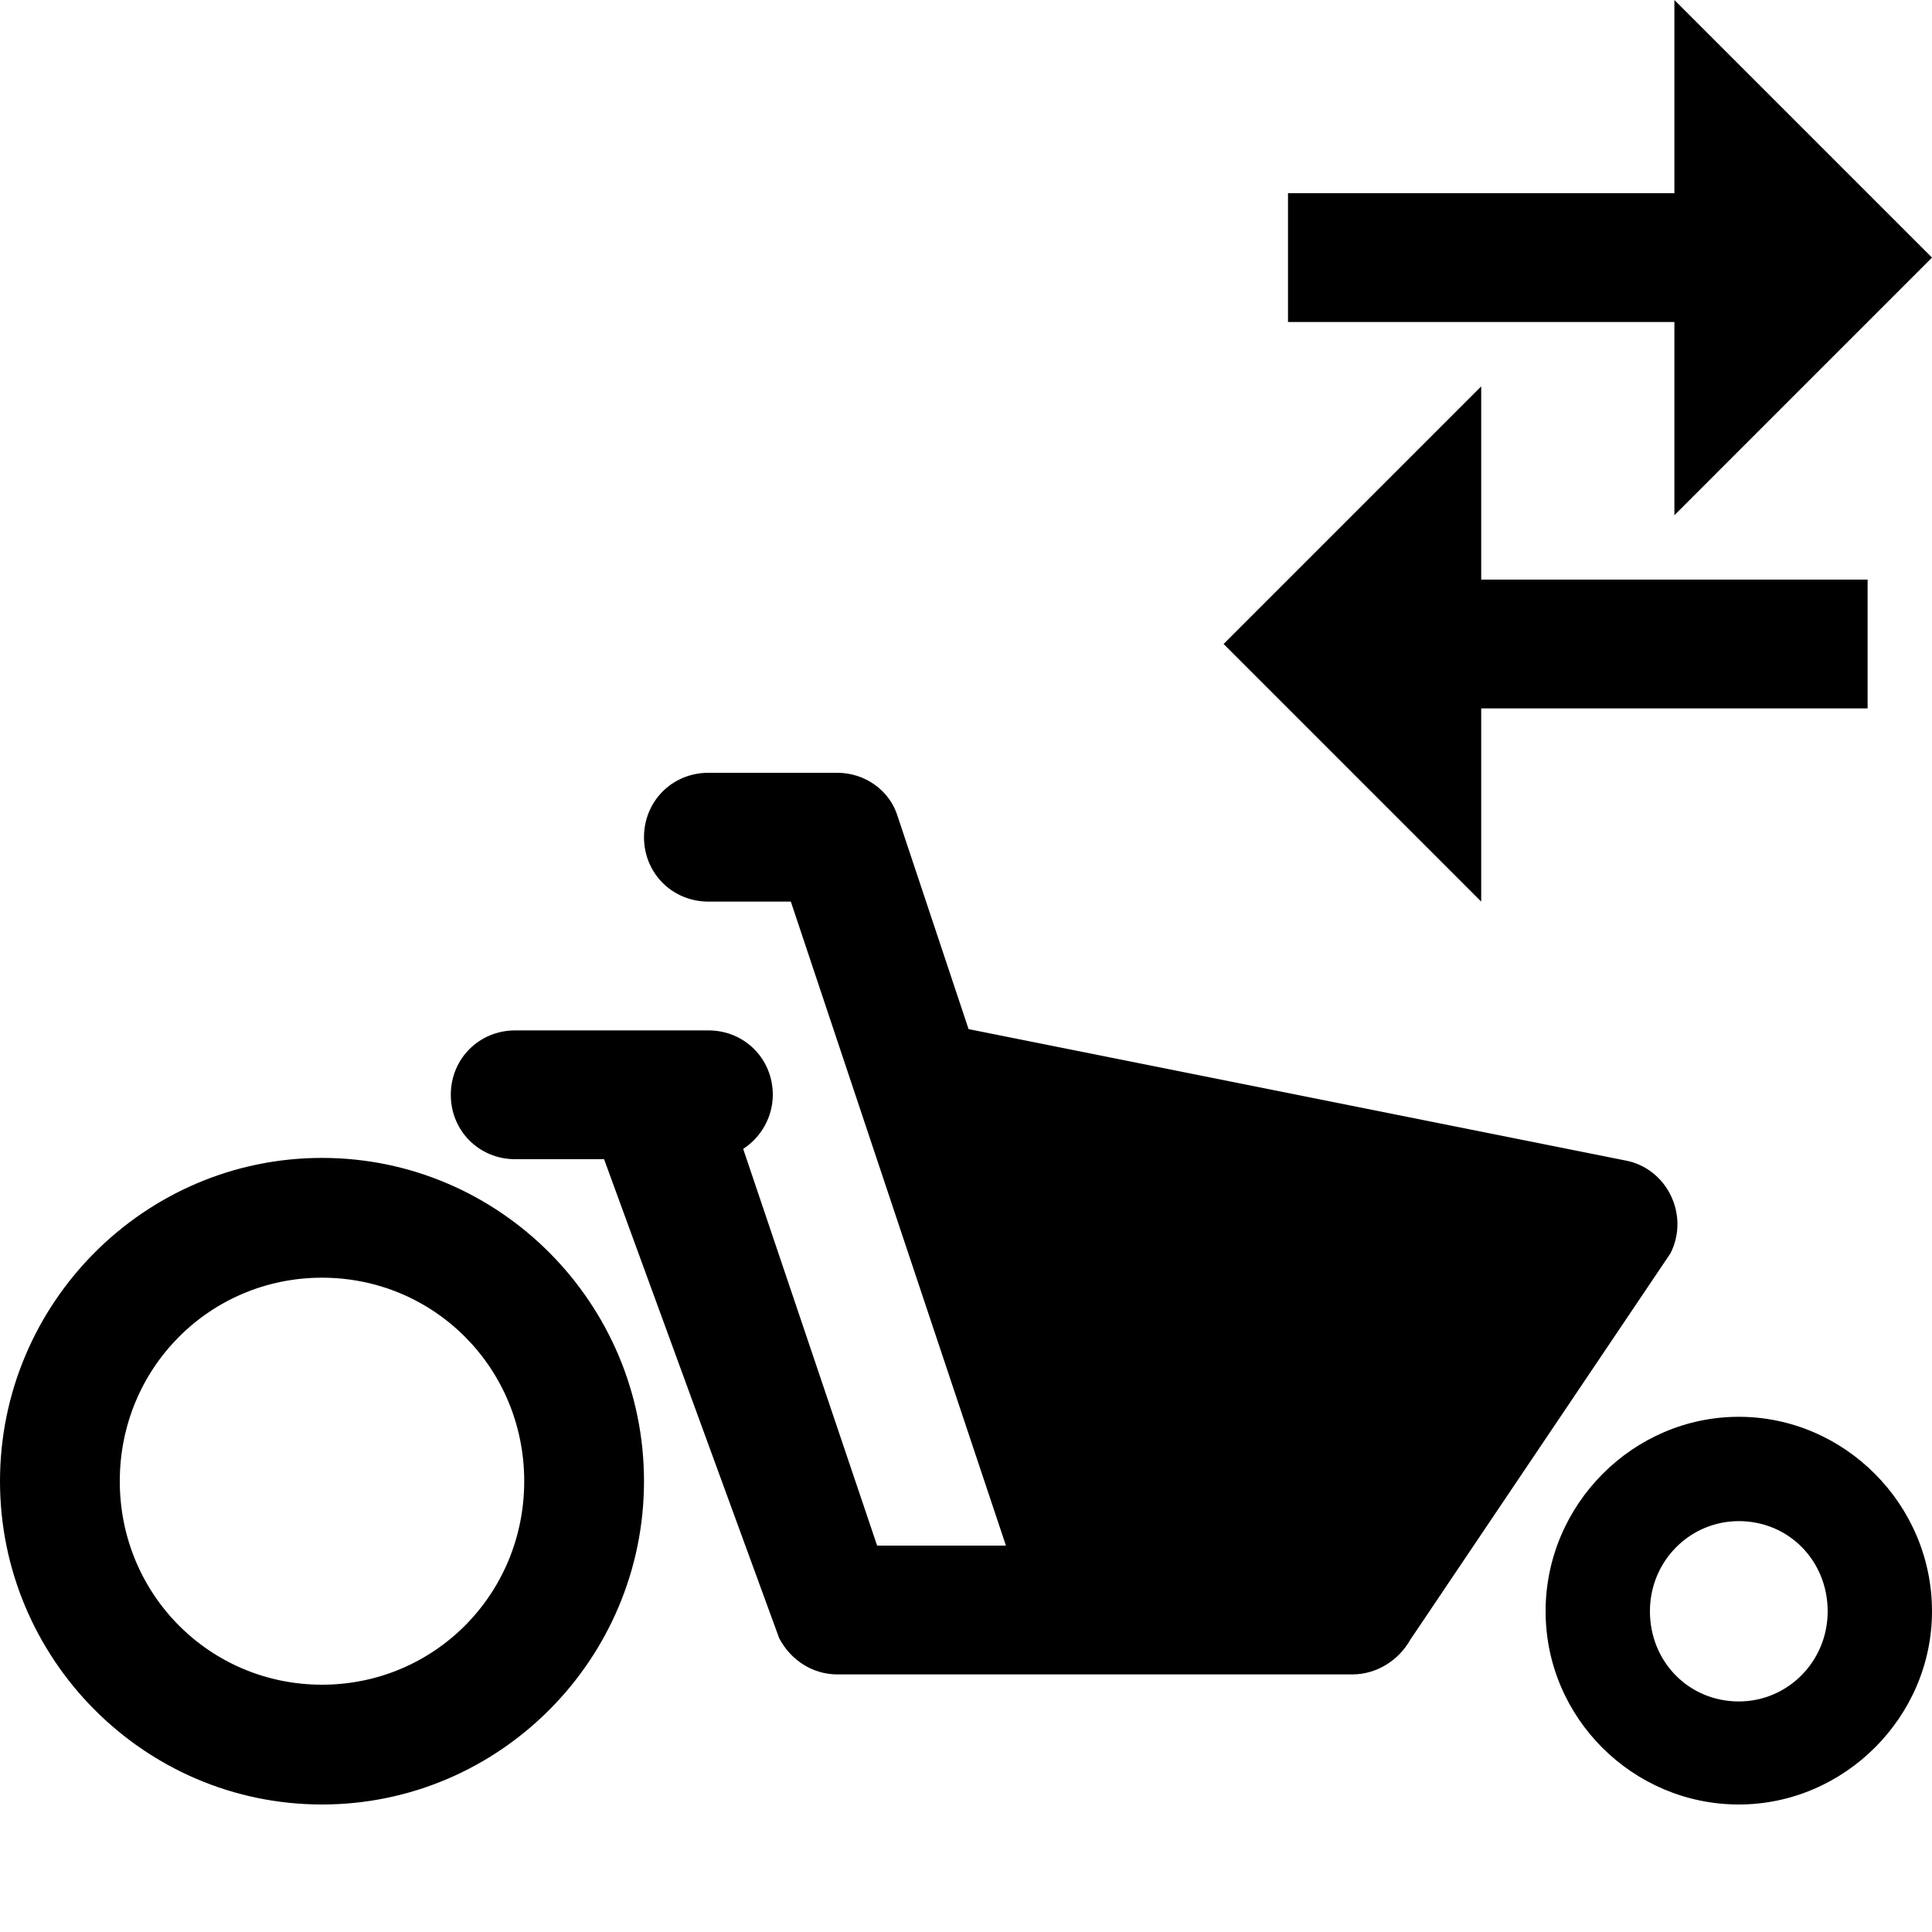
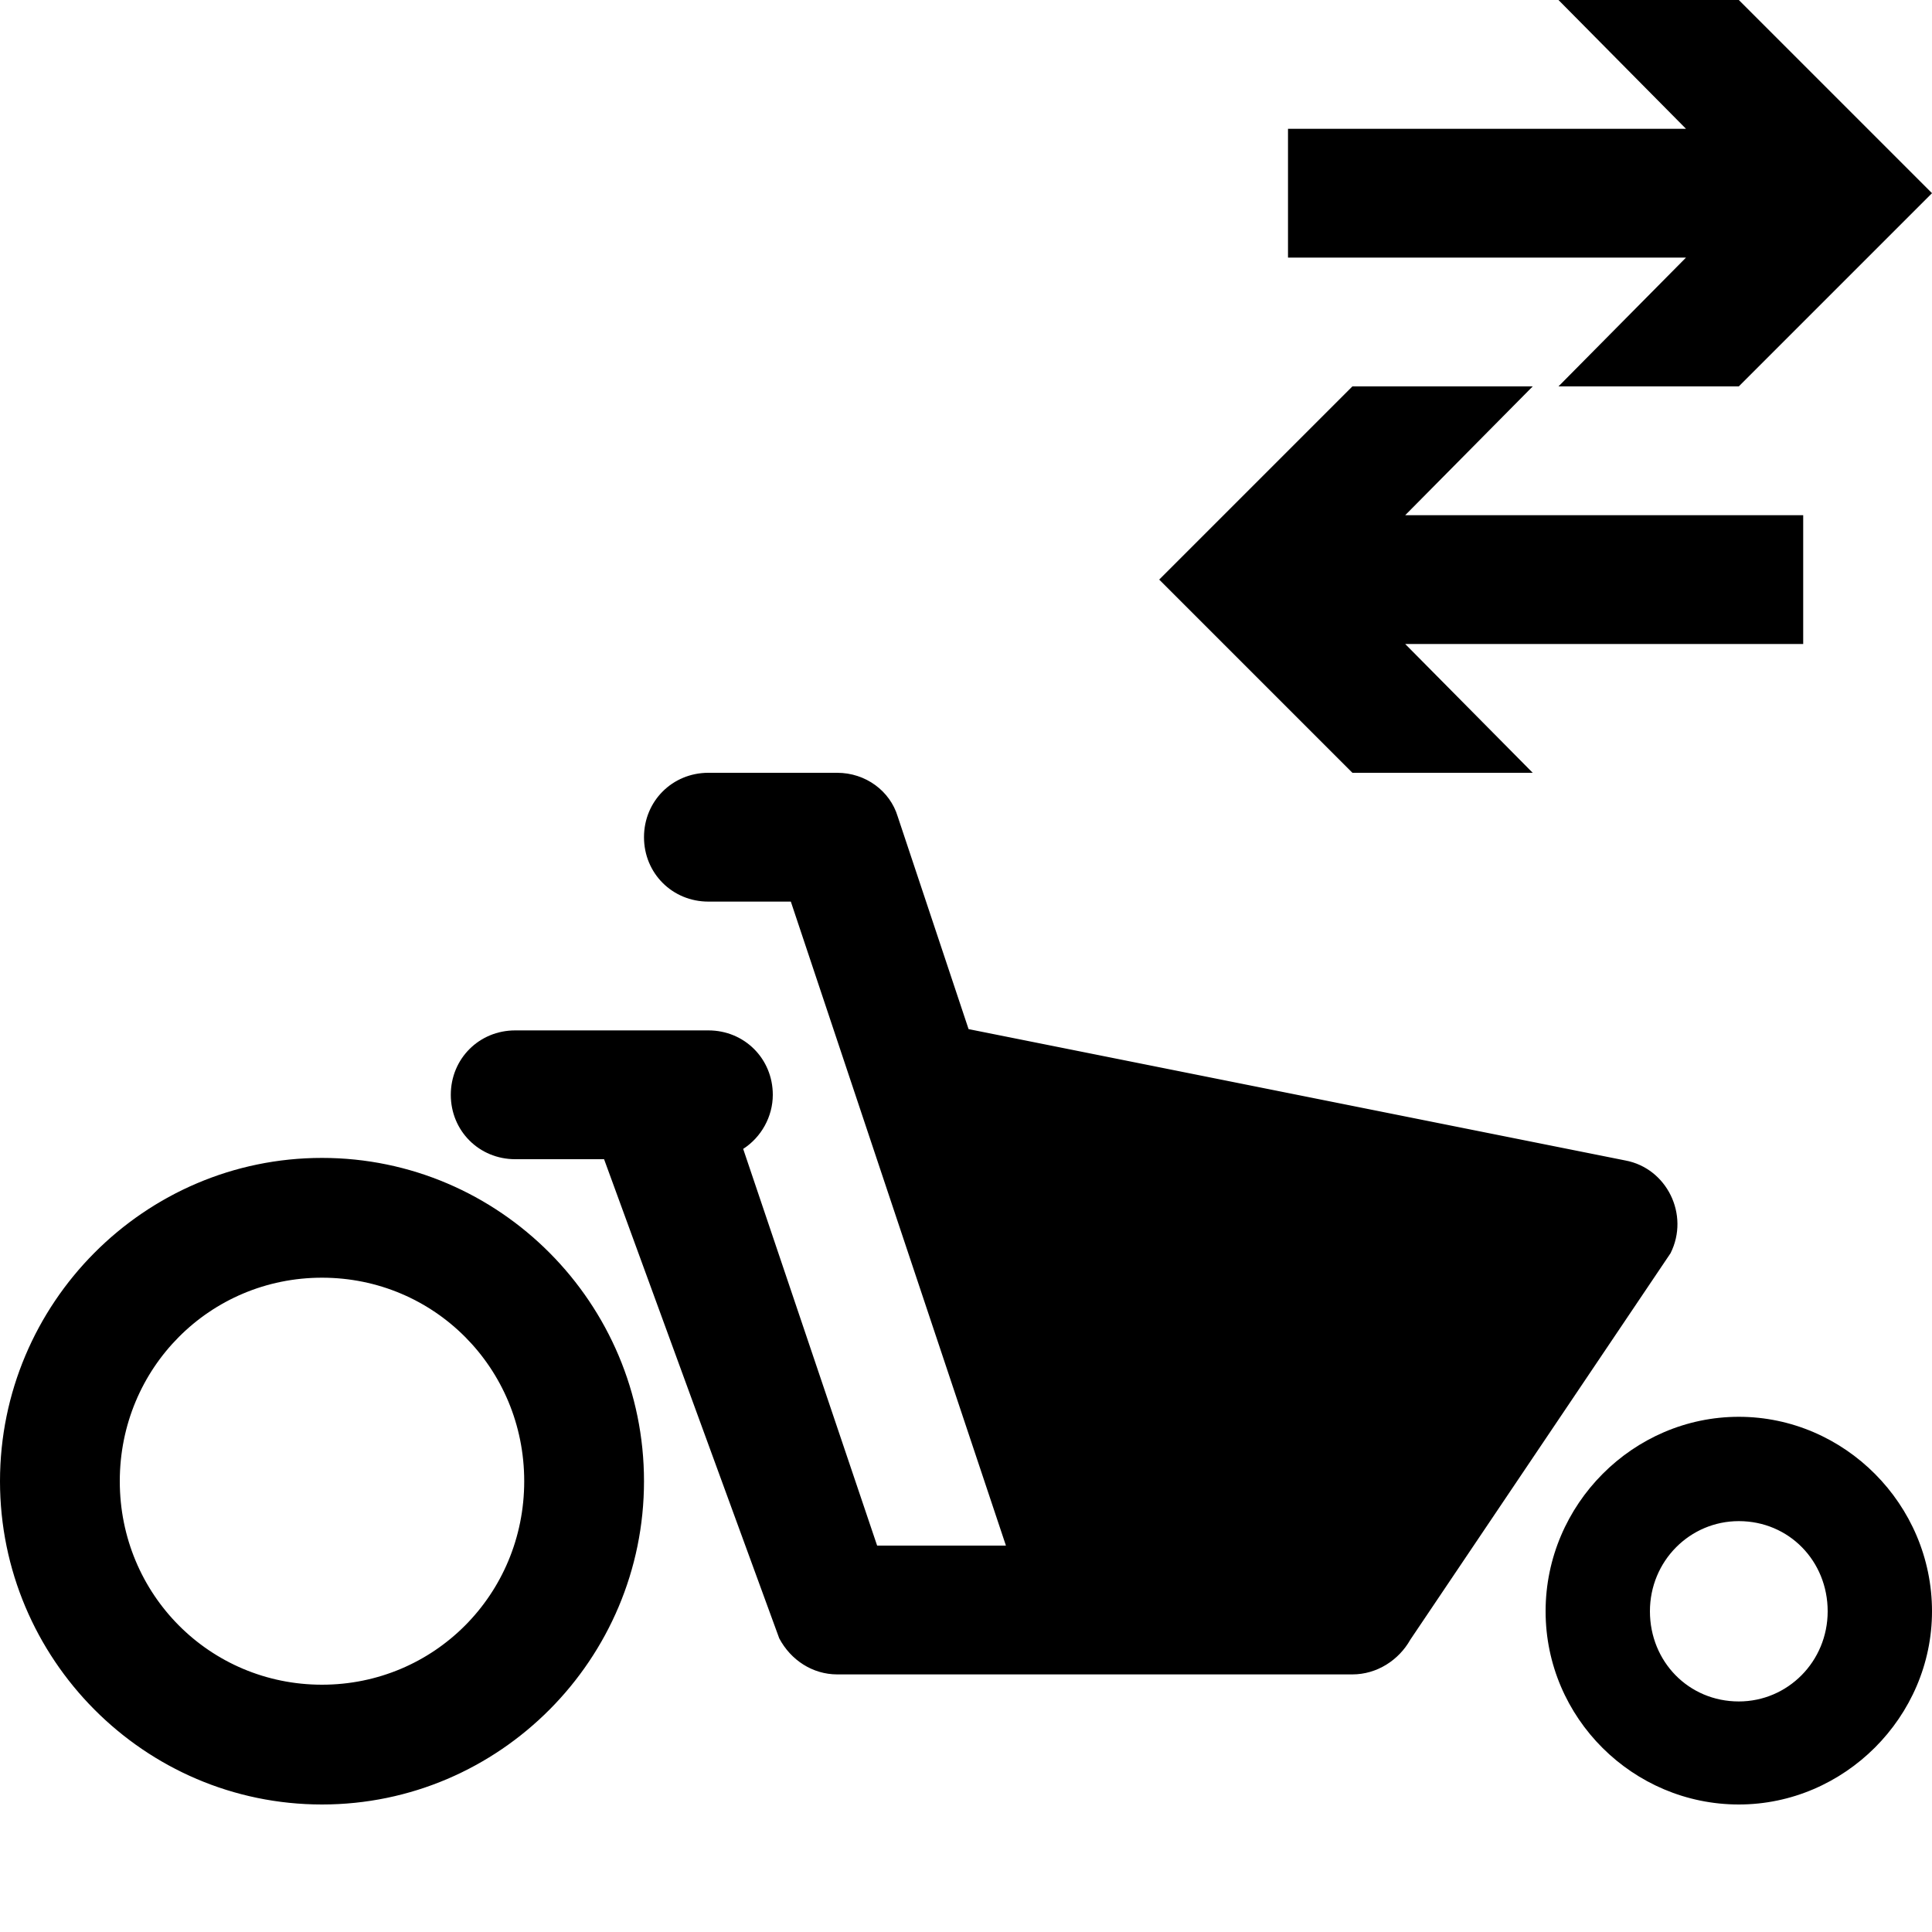
<svg xmlns="http://www.w3.org/2000/svg" viewBox="0 0 15 15">
-   <path d="M5.5 6C5.22 6 5 6.22 5 6.5C5 6.78 5.22 7 5.5 7L6.14 7L7.81 12L6.81 12L5.77 8.92C5.91 8.83 6 8.67 6 8.5C6 8.22 5.78 8 5.5 8L5 8L4 8C3.72 8 3.5 8.22 3.5 8.5C3.5 8.78 3.72 9 4 9L4.69 9L6.05 12.72C6.14 12.89 6.31 13 6.5 13L8.5 13L9.5 13L10.5 13C10.69 13 10.86 12.89 10.95 12.73L12.97 9.73C13.12 9.43 12.94 9.07 12.62 9.01L7.52 7.99L6.97 6.34C6.91 6.14 6.72 6 6.5 6L5.5 6ZM2.5 8.99C1.12 8.99 0 10.12 0 11.5C0 12.88 1.12 14.01 2.5 14.01C3.88 14.01 5 12.88 5 11.5C5 10.12 3.88 8.99 2.5 8.99ZM2.5 9.92C3.37 9.92 4.07 10.62 4.07 11.5C4.07 12.38 3.37 13.08 2.5 13.08C1.63 13.08 0.93 12.38 0.93 11.5C0.93 10.62 1.63 9.92 2.5 9.92ZM13.5 11C12.68 11 12 11.68 12 12.51C12 13.34 12.68 14.01 13.5 14.01C14.32 14.01 15 13.33 15 12.51C15 11.68 14.32 11 13.5 11ZM13.5 11.81C13.89 11.81 14.19 12.12 14.19 12.51C14.19 12.9 13.88 13.21 13.5 13.21C13.11 13.21 12.81 12.9 12.81 12.51C12.81 12.12 13.12 11.81 13.5 11.81ZM11.5 3L11.5 4.5L14.5 4.5L14.5 5.5L11.5 5.5L11.5 7L9.5 5L11.5 3ZM13 0L15 2L13 4L13 2.5L10 2.5L10 1.5L13 1.5L13 0Z" />
+   <path d="M5.5 6C5.22 6 5 6.22 5 6.5C5 6.78 5.22 7 5.5 7L6.14 7L7.81 12L6.81 12L5.77 8.92C5.91 8.83 6 8.67 6 8.5C6 8.22 5.78 8 5.5 8L5 8L4 8C3.72 8 3.5 8.22 3.5 8.5C3.5 8.78 3.72 9 4 9L4.69 9L6.05 12.72C6.14 12.89 6.31 13 6.5 13L8.5 13L9.5 13L10.5 13C10.69 13 10.86 12.89 10.95 12.73L12.97 9.73C13.12 9.43 12.94 9.07 12.62 9.01L7.52 7.99L6.97 6.34C6.91 6.14 6.72 6 6.5 6L5.5 6ZM2.5 8.99C1.12 8.99 0 10.12 0 11.5C0 12.88 1.12 14.01 2.5 14.01C3.88 14.01 5 12.88 5 11.5C5 10.12 3.88 8.99 2.5 8.99ZM2.5 9.92C3.37 9.92 4.07 10.62 4.07 11.5C4.07 12.38 3.37 13.08 2.5 13.08C1.63 13.08 0.93 12.38 0.93 11.5C0.93 10.62 1.63 9.92 2.5 9.92ZM13.5 11C12.68 11 12 11.68 12 12.51C12 13.34 12.68 14.01 13.5 14.01C14.32 14.01 15 13.33 15 12.51C15 11.68 14.32 11 13.5 11ZM13.5 11.81C13.89 11.81 14.19 12.12 14.19 12.51C14.19 12.9 13.88 13.21 13.5 13.21C13.11 13.21 12.81 12.9 12.81 12.51C12.81 12.12 13.12 11.81 13.5 11.81ZM11.9 3L10.91 4L14 4L14 5L10.91 5L11.9 6L10.5 6L9 4.5L10.5 3L11.9 3ZM13.5 0L15 1.5L13.5 3L12.1 3L13.09 2L10 2L10 1L13.09 1L12.1 0L13.5 0Z" />
</svg>
